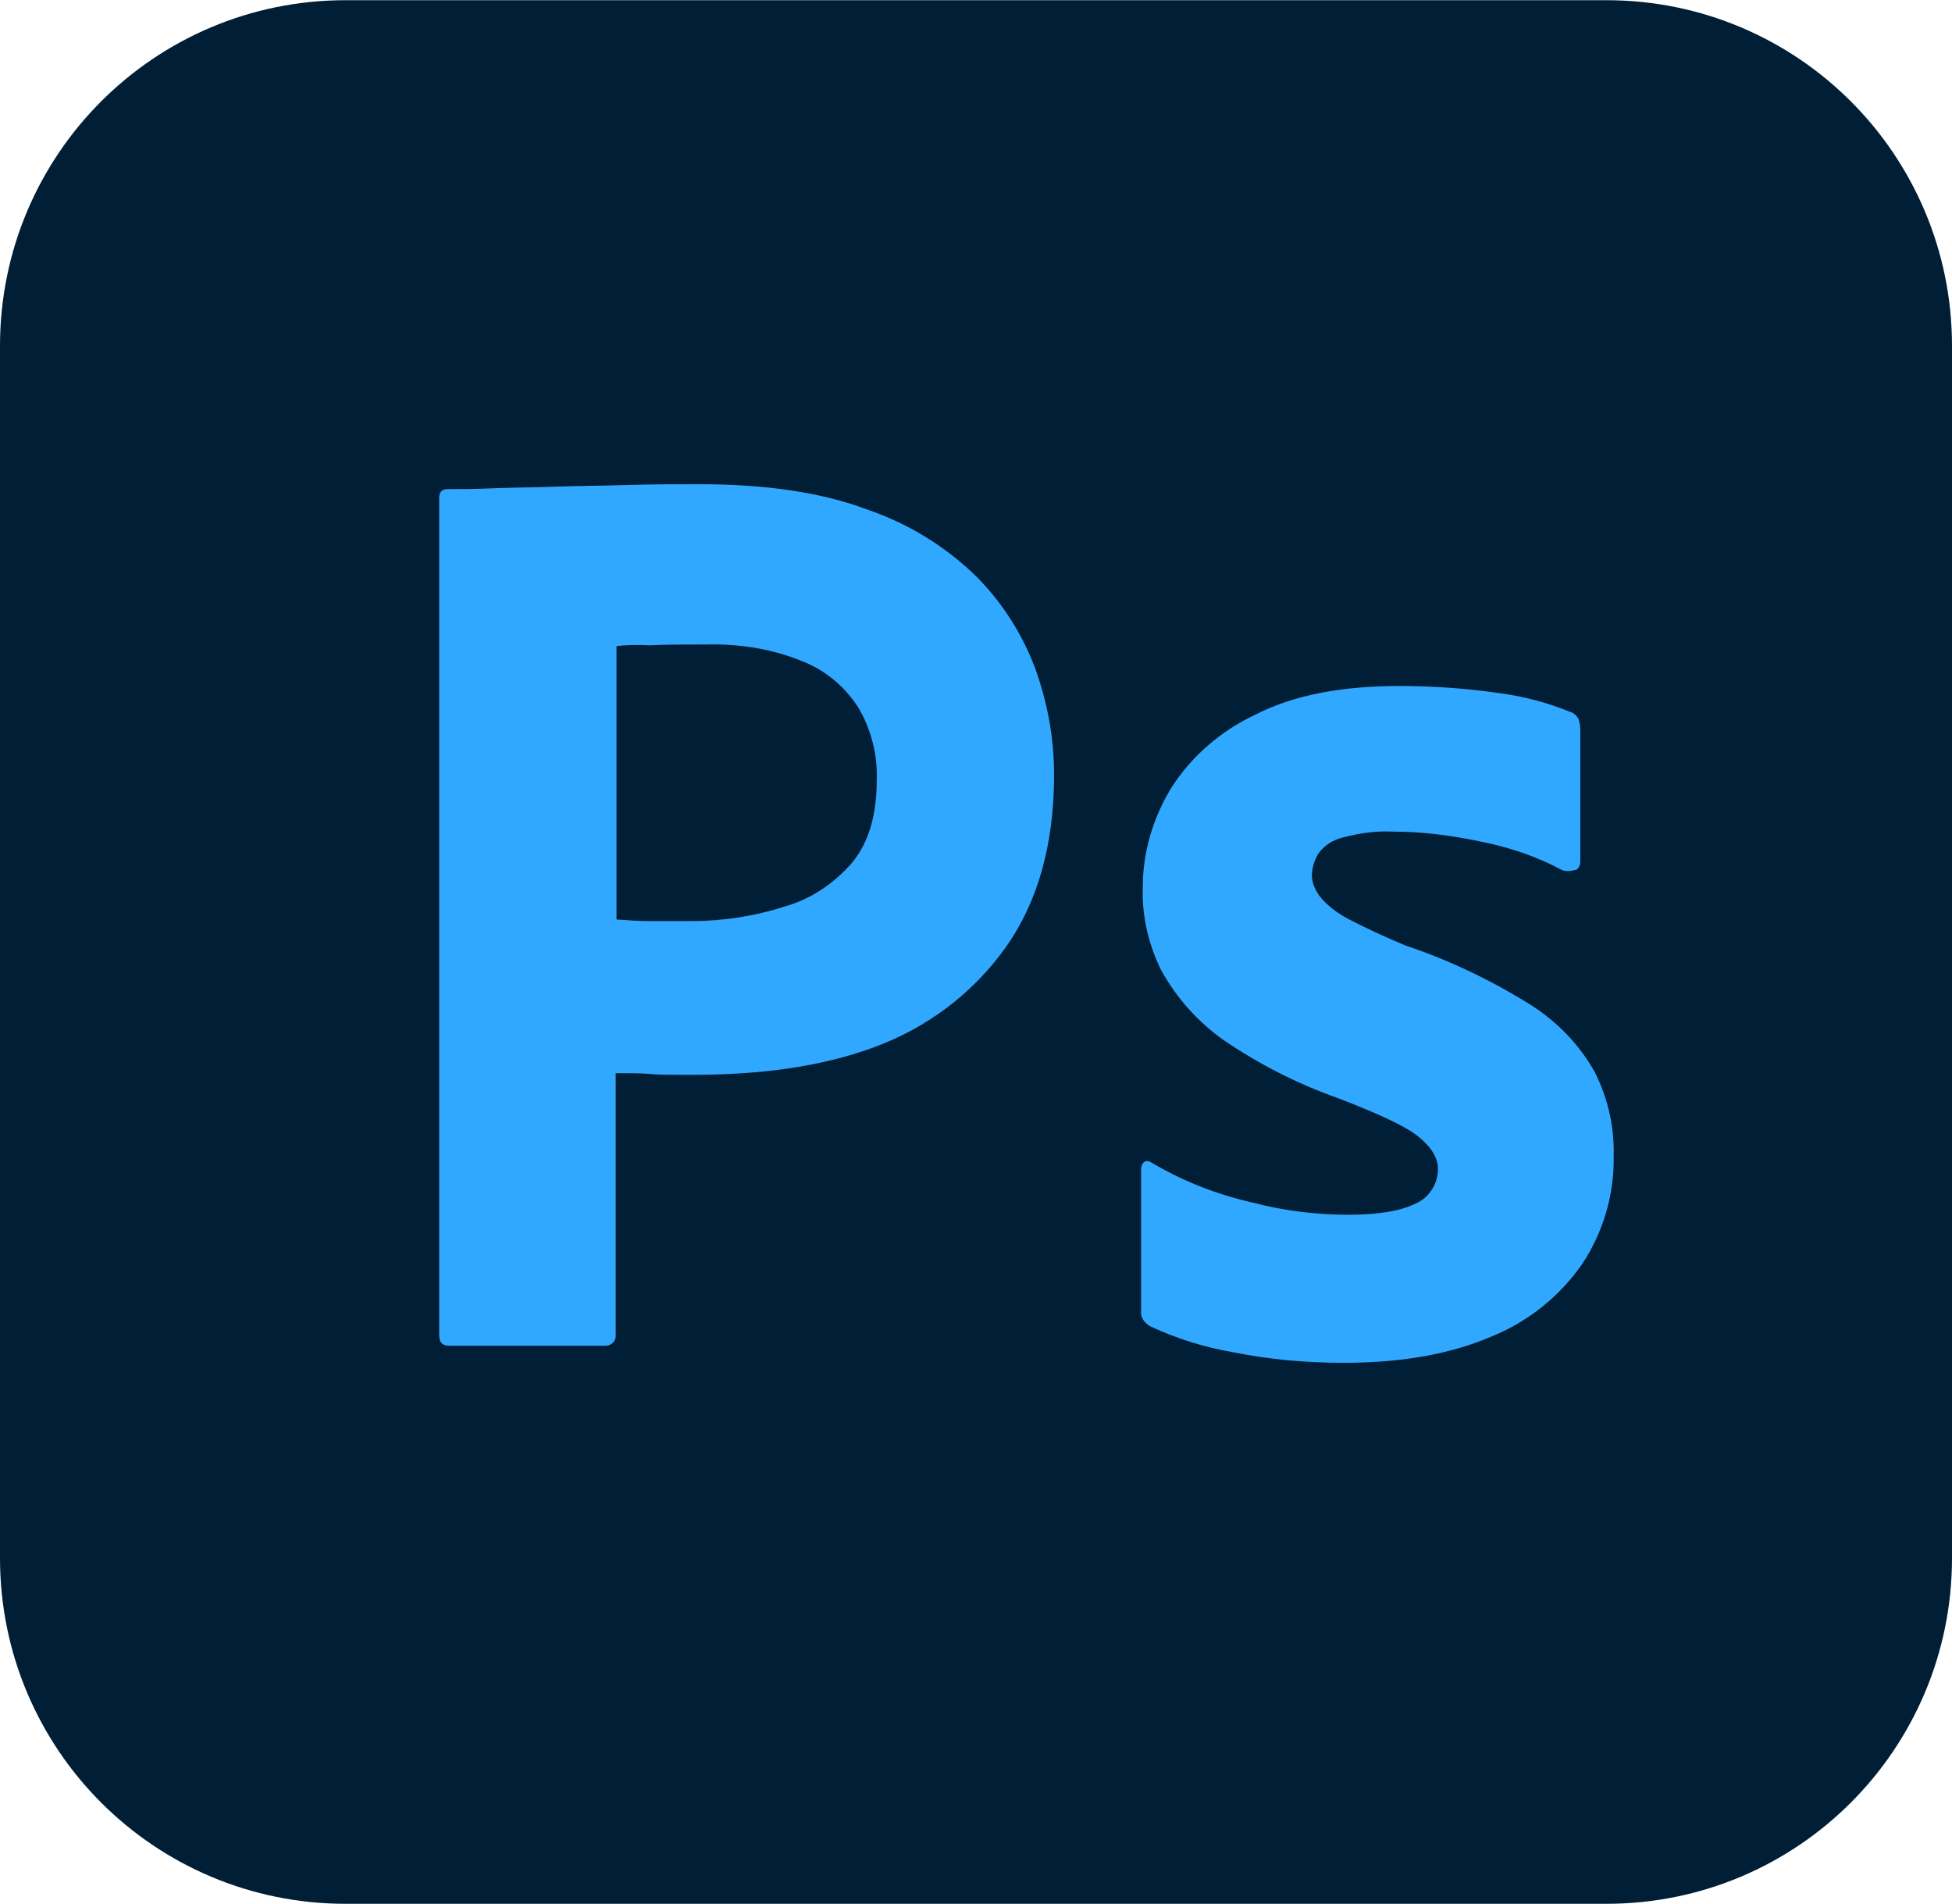
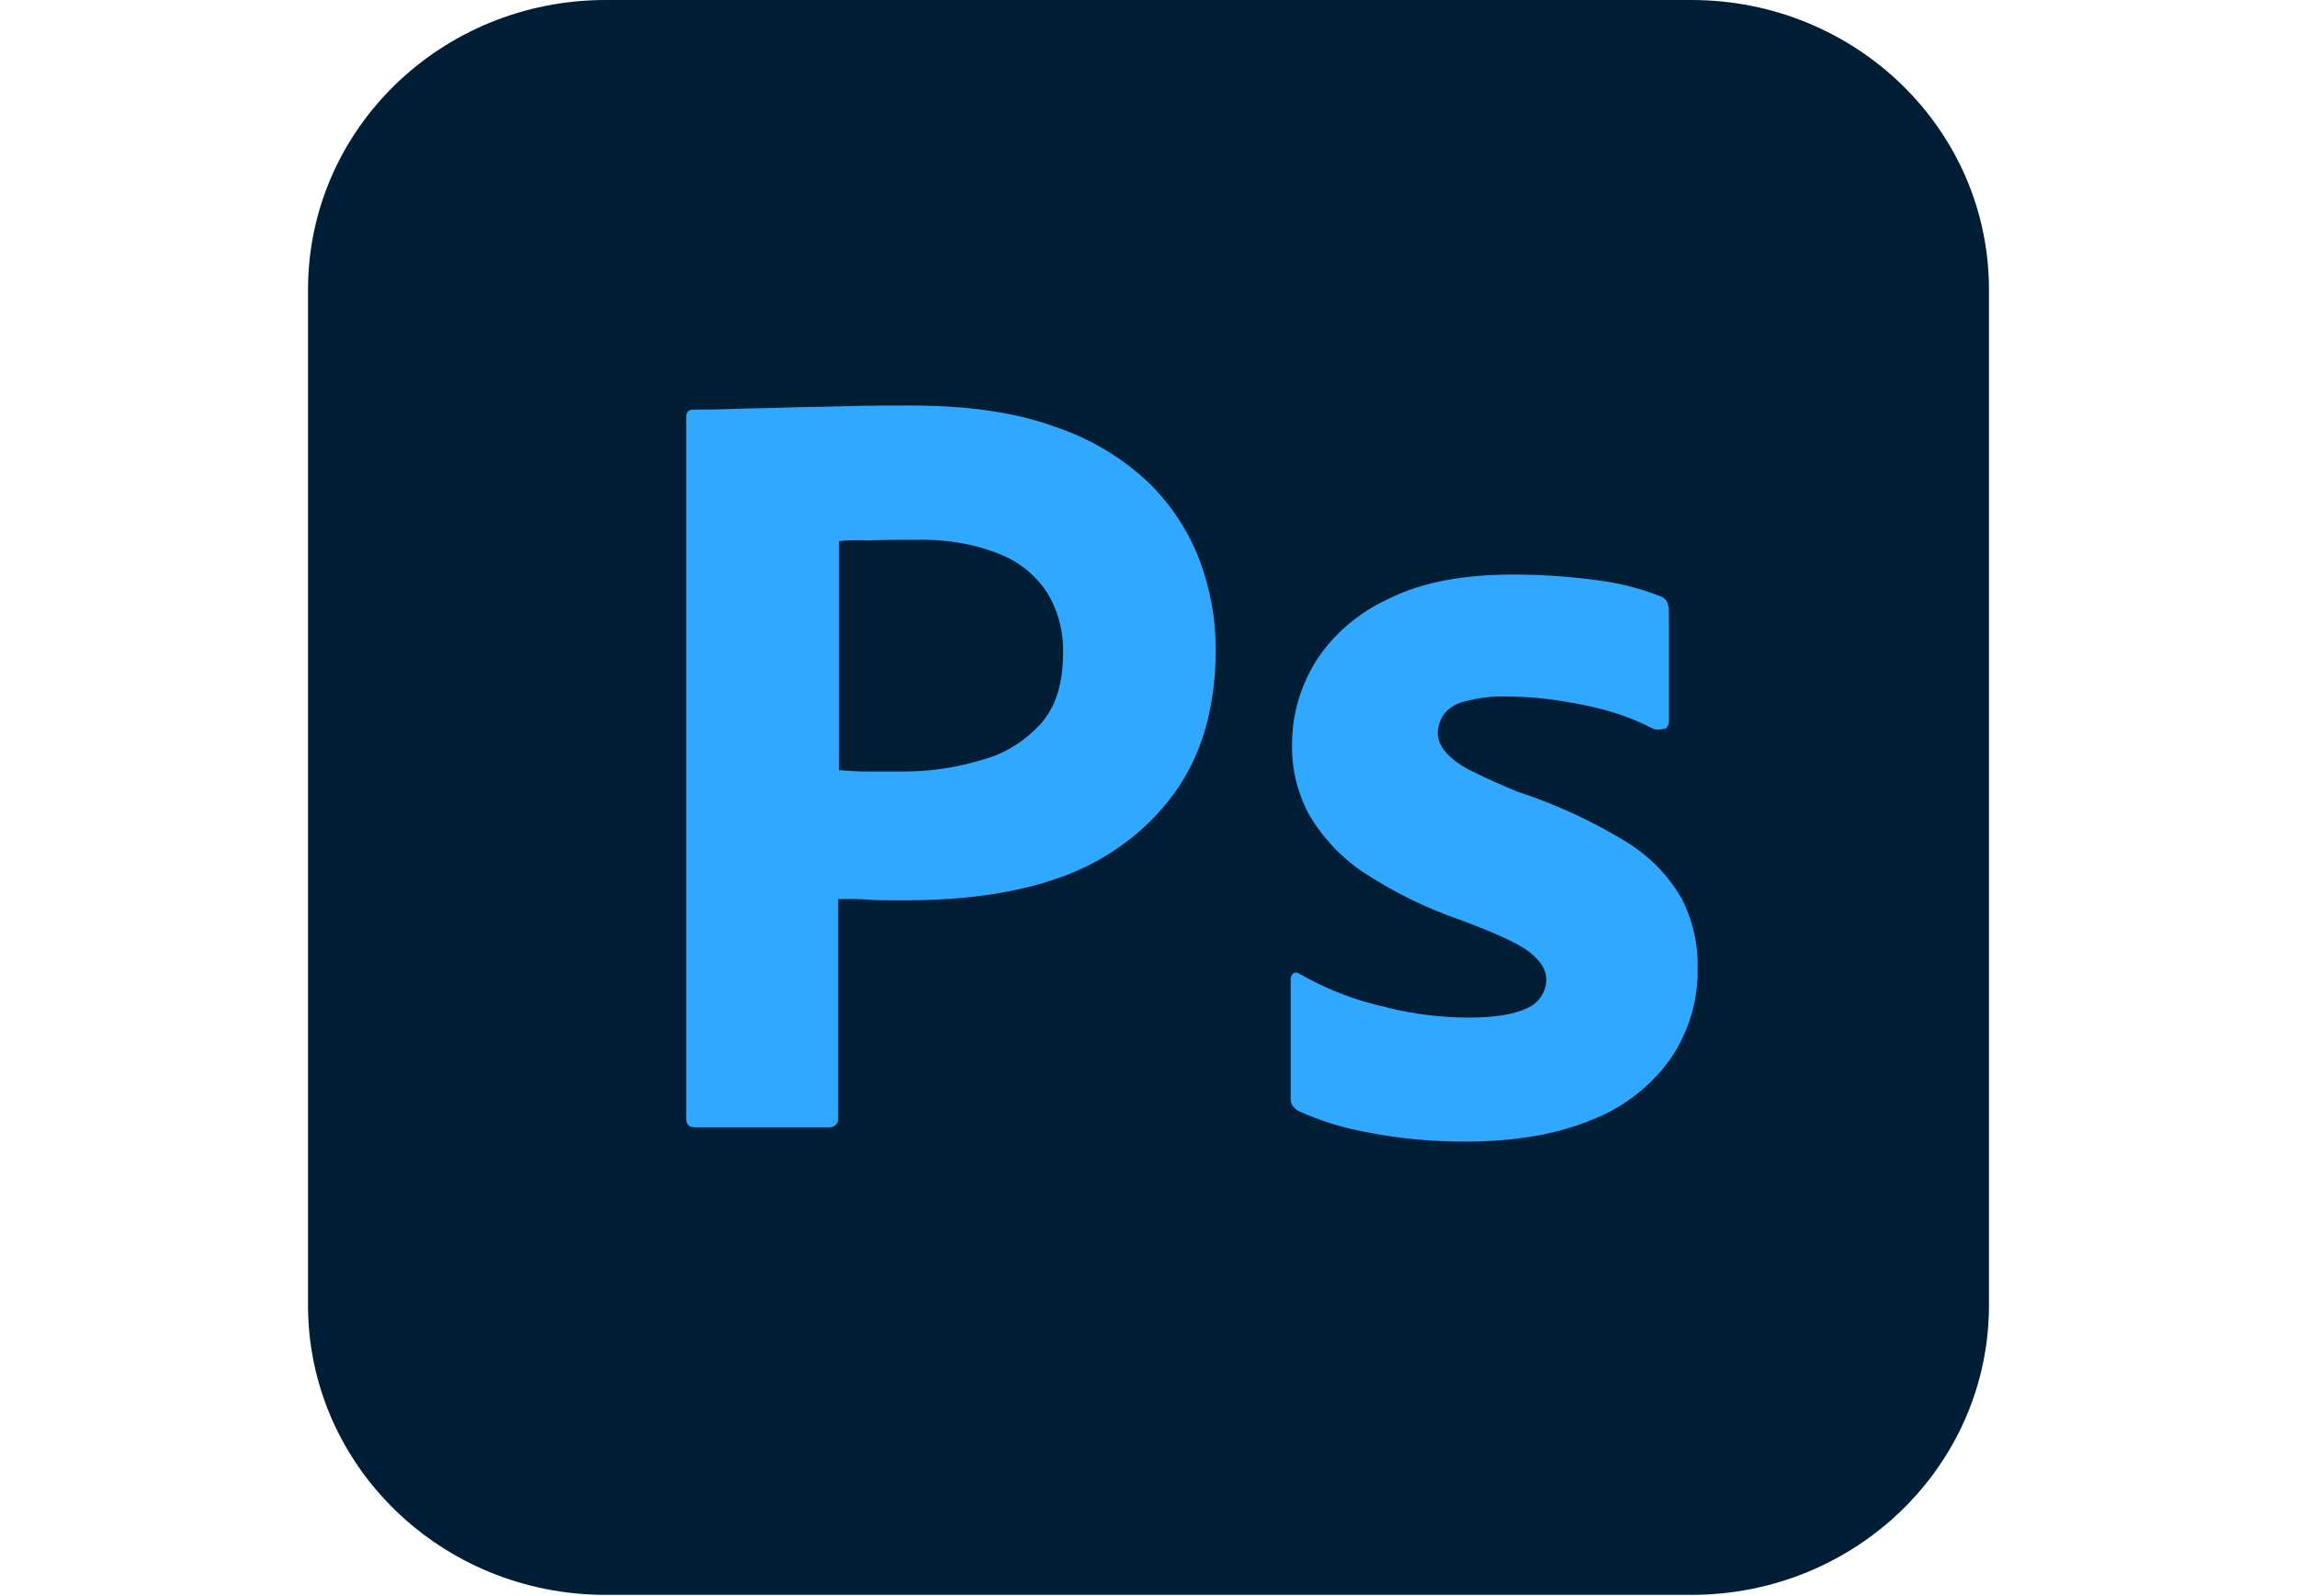
- <svg xmlns="http://www.w3.org/2000/svg" viewBox="0 0 240 234" width="2500" height="2438">
-   <path d="M42.5 0h155C221 0 240 19 240 42.5v149c0 23.5-19 42.5-42.5 42.5h-155C19 234 0 215 0 191.5v-149C0 19 19 0 42.5 0z" fill="#001e36" />
-   <g fill="#31a8ff">
-     <path d="M54 164.1V61.2c0-.7.3-1.1 1-1.1 1.7 0 3.3 0 5.6-.1 2.4-.1 4.9-.1 7.6-.2s5.6-.1 8.7-.2 6.1-.1 9.1-.1c8.2 0 15 1 20.6 3.1 5 1.7 9.6 4.5 13.4 8.2 3.2 3.2 5.7 7.1 7.3 11.4 1.5 4.2 2.3 8.5 2.3 13 0 8.6-2 15.7-6 21.3s-9.6 9.8-16.1 12.2c-6.8 2.5-14.3 3.4-22.5 3.4-2.4 0-4 0-5-.1s-2.4-.1-4.3-.1V164c.1.7-.4 1.3-1.1 1.4H55.2c-.8 0-1.2-.4-1.2-1.3zm21.8-84.7V113c1.4.1 2.7.2 3.9.2H85c3.9 0 7.8-.6 11.5-1.8 3.2-.9 6-2.8 8.2-5.3 2.1-2.5 3.1-5.9 3.1-10.3.1-3.1-.7-6.2-2.3-8.9-1.7-2.6-4.1-4.6-7-5.7-3.7-1.5-7.7-2.1-11.8-2-2.6 0-4.9 0-6.8.1-2-.1-3.4 0-4.1.1zM192 106.9c-3-1.6-6.2-2.7-9.6-3.4-3.7-.8-7.4-1.3-11.2-1.3-2-.1-4.1.2-6 .7-1.3.3-2.4 1-3.1 2-.5.8-.8 1.8-.8 2.7s.4 1.8 1 2.6c.9 1.1 2.1 2 3.4 2.7 2.3 1.2 4.7 2.3 7.1 3.3 5.4 1.8 10.6 4.3 15.4 7.3 3.3 2.1 6 4.9 7.9 8.3 1.6 3.2 2.4 6.7 2.3 10.3.1 4.7-1.3 9.4-3.9 13.3-2.8 4-6.7 7.1-11.2 8.9-4.9 2.1-10.9 3.2-18.1 3.2-4.6 0-9.1-.4-13.6-1.3-3.5-.6-7-1.7-10.2-3.2-.7-.4-1.2-1.1-1.1-1.9v-17.4c0-.3.1-.7.4-.9s.6-.1.9.1c3.9 2.3 8 3.9 12.4 4.9 3.8 1 7.8 1.5 11.8 1.5 3.8 0 6.5-.5 8.3-1.4 1.6-.7 2.7-2.4 2.7-4.2 0-1.4-.8-2.7-2.4-4s-4.9-2.8-9.8-4.7c-5.1-1.8-9.8-4.2-14.2-7.2-3.1-2.2-5.7-5.1-7.6-8.5-1.6-3.2-2.4-6.7-2.3-10.2 0-4.3 1.2-8.4 3.4-12.1 2.5-4 6.2-7.2 10.5-9.2 4.7-2.4 10.6-3.5 17.7-3.5 4.1 0 8.3.3 12.4.9 3 .4 5.9 1.2 8.6 2.3.4.1.8.5 1 .9.1.4.2.8.2 1.2v16.3c0 .4-.2.8-.5 1-.9.2-1.4.2-1.8 0z" />
-   </g>
+ <svg xmlns="http://www.w3.org/2000/svg" width="72" height="50" viewBox="0 0 72 50" fill="none">
+   <path d="M18.985 0H53.015C58.174 0 62.345 4.059 62.345 9.079V40.91C62.345 45.931 58.174 49.99 53.015 49.99H18.985C13.826 49.99 9.655 45.931 9.655 40.91V9.079C9.655 4.059 13.826 0 18.985 0Z" fill="#001E36" />
+   <path d="M21.51 35.057V13.074C21.51 12.925 21.576 12.839 21.73 12.839C22.103 12.839 22.454 12.839 22.959 12.818C23.486 12.797 24.035 12.797 24.628 12.775C25.22 12.754 25.857 12.754 26.538 12.732C27.218 12.711 27.877 12.711 28.535 12.711C30.336 12.711 31.829 12.925 33.058 13.373C34.156 13.737 35.166 14.335 36 15.125C36.703 15.809 37.251 16.642 37.603 17.561C37.932 18.458 38.108 19.376 38.108 20.338C38.108 22.175 37.669 23.692 36.79 24.888C35.912 26.084 34.683 26.982 33.256 27.494C31.763 28.029 30.116 28.221 28.316 28.221C27.789 28.221 27.438 28.221 27.218 28.199C26.999 28.178 26.691 28.178 26.274 28.178V35.036C26.296 35.185 26.186 35.313 26.033 35.335H21.774C21.598 35.335 21.51 35.249 21.51 35.057ZM26.296 16.962V24.14C26.604 24.162 26.889 24.183 27.152 24.183H28.316C29.172 24.183 30.028 24.055 30.841 23.799C31.543 23.606 32.158 23.2 32.641 22.666C33.102 22.132 33.322 21.406 33.322 20.466C33.343 19.804 33.168 19.141 32.817 18.565C32.443 18.009 31.916 17.582 31.28 17.347C30.468 17.026 29.589 16.898 28.689 16.92C28.118 16.92 27.613 16.92 27.196 16.941C26.757 16.92 26.45 16.941 26.296 16.962ZM51.807 22.837C51.148 22.495 50.446 22.26 49.7 22.111C48.887 21.94 48.075 21.833 47.241 21.833C46.801 21.812 46.34 21.876 45.923 21.983C45.638 22.047 45.397 22.196 45.243 22.41C45.133 22.581 45.067 22.794 45.067 22.987C45.067 23.179 45.155 23.371 45.287 23.542C45.484 23.777 45.748 23.97 46.033 24.119C46.538 24.375 47.065 24.61 47.592 24.824C48.777 25.209 49.919 25.743 50.973 26.384C51.697 26.832 52.29 27.43 52.707 28.157C53.059 28.84 53.234 29.588 53.212 30.357C53.234 31.361 52.927 32.365 52.356 33.198C51.741 34.053 50.885 34.715 49.897 35.1C48.821 35.548 47.504 35.783 45.923 35.783C44.913 35.783 43.925 35.698 42.938 35.506C42.169 35.377 41.401 35.142 40.698 34.822C40.545 34.736 40.435 34.587 40.457 34.416V30.699C40.457 30.635 40.479 30.549 40.545 30.507C40.61 30.464 40.676 30.485 40.742 30.528C41.598 31.019 42.498 31.361 43.465 31.575C44.299 31.788 45.177 31.895 46.055 31.895C46.889 31.895 47.482 31.788 47.877 31.596C48.229 31.447 48.47 31.083 48.47 30.699C48.47 30.4 48.294 30.122 47.943 29.844C47.592 29.567 46.867 29.246 45.792 28.84C44.672 28.456 43.64 27.943 42.674 27.302C41.993 26.832 41.423 26.213 41.006 25.486C40.654 24.803 40.479 24.055 40.501 23.307C40.501 22.389 40.764 21.513 41.247 20.722C41.796 19.868 42.608 19.184 43.552 18.757C44.584 18.244 45.88 18.009 47.438 18.009C48.338 18.009 49.26 18.073 50.161 18.201C50.819 18.287 51.456 18.458 52.049 18.693C52.136 18.714 52.224 18.8 52.268 18.885C52.29 18.971 52.312 19.056 52.312 19.141V22.624C52.312 22.709 52.268 22.794 52.202 22.837C52.005 22.88 51.895 22.88 51.807 22.837Z" fill="#31A8FF" />
</svg>
